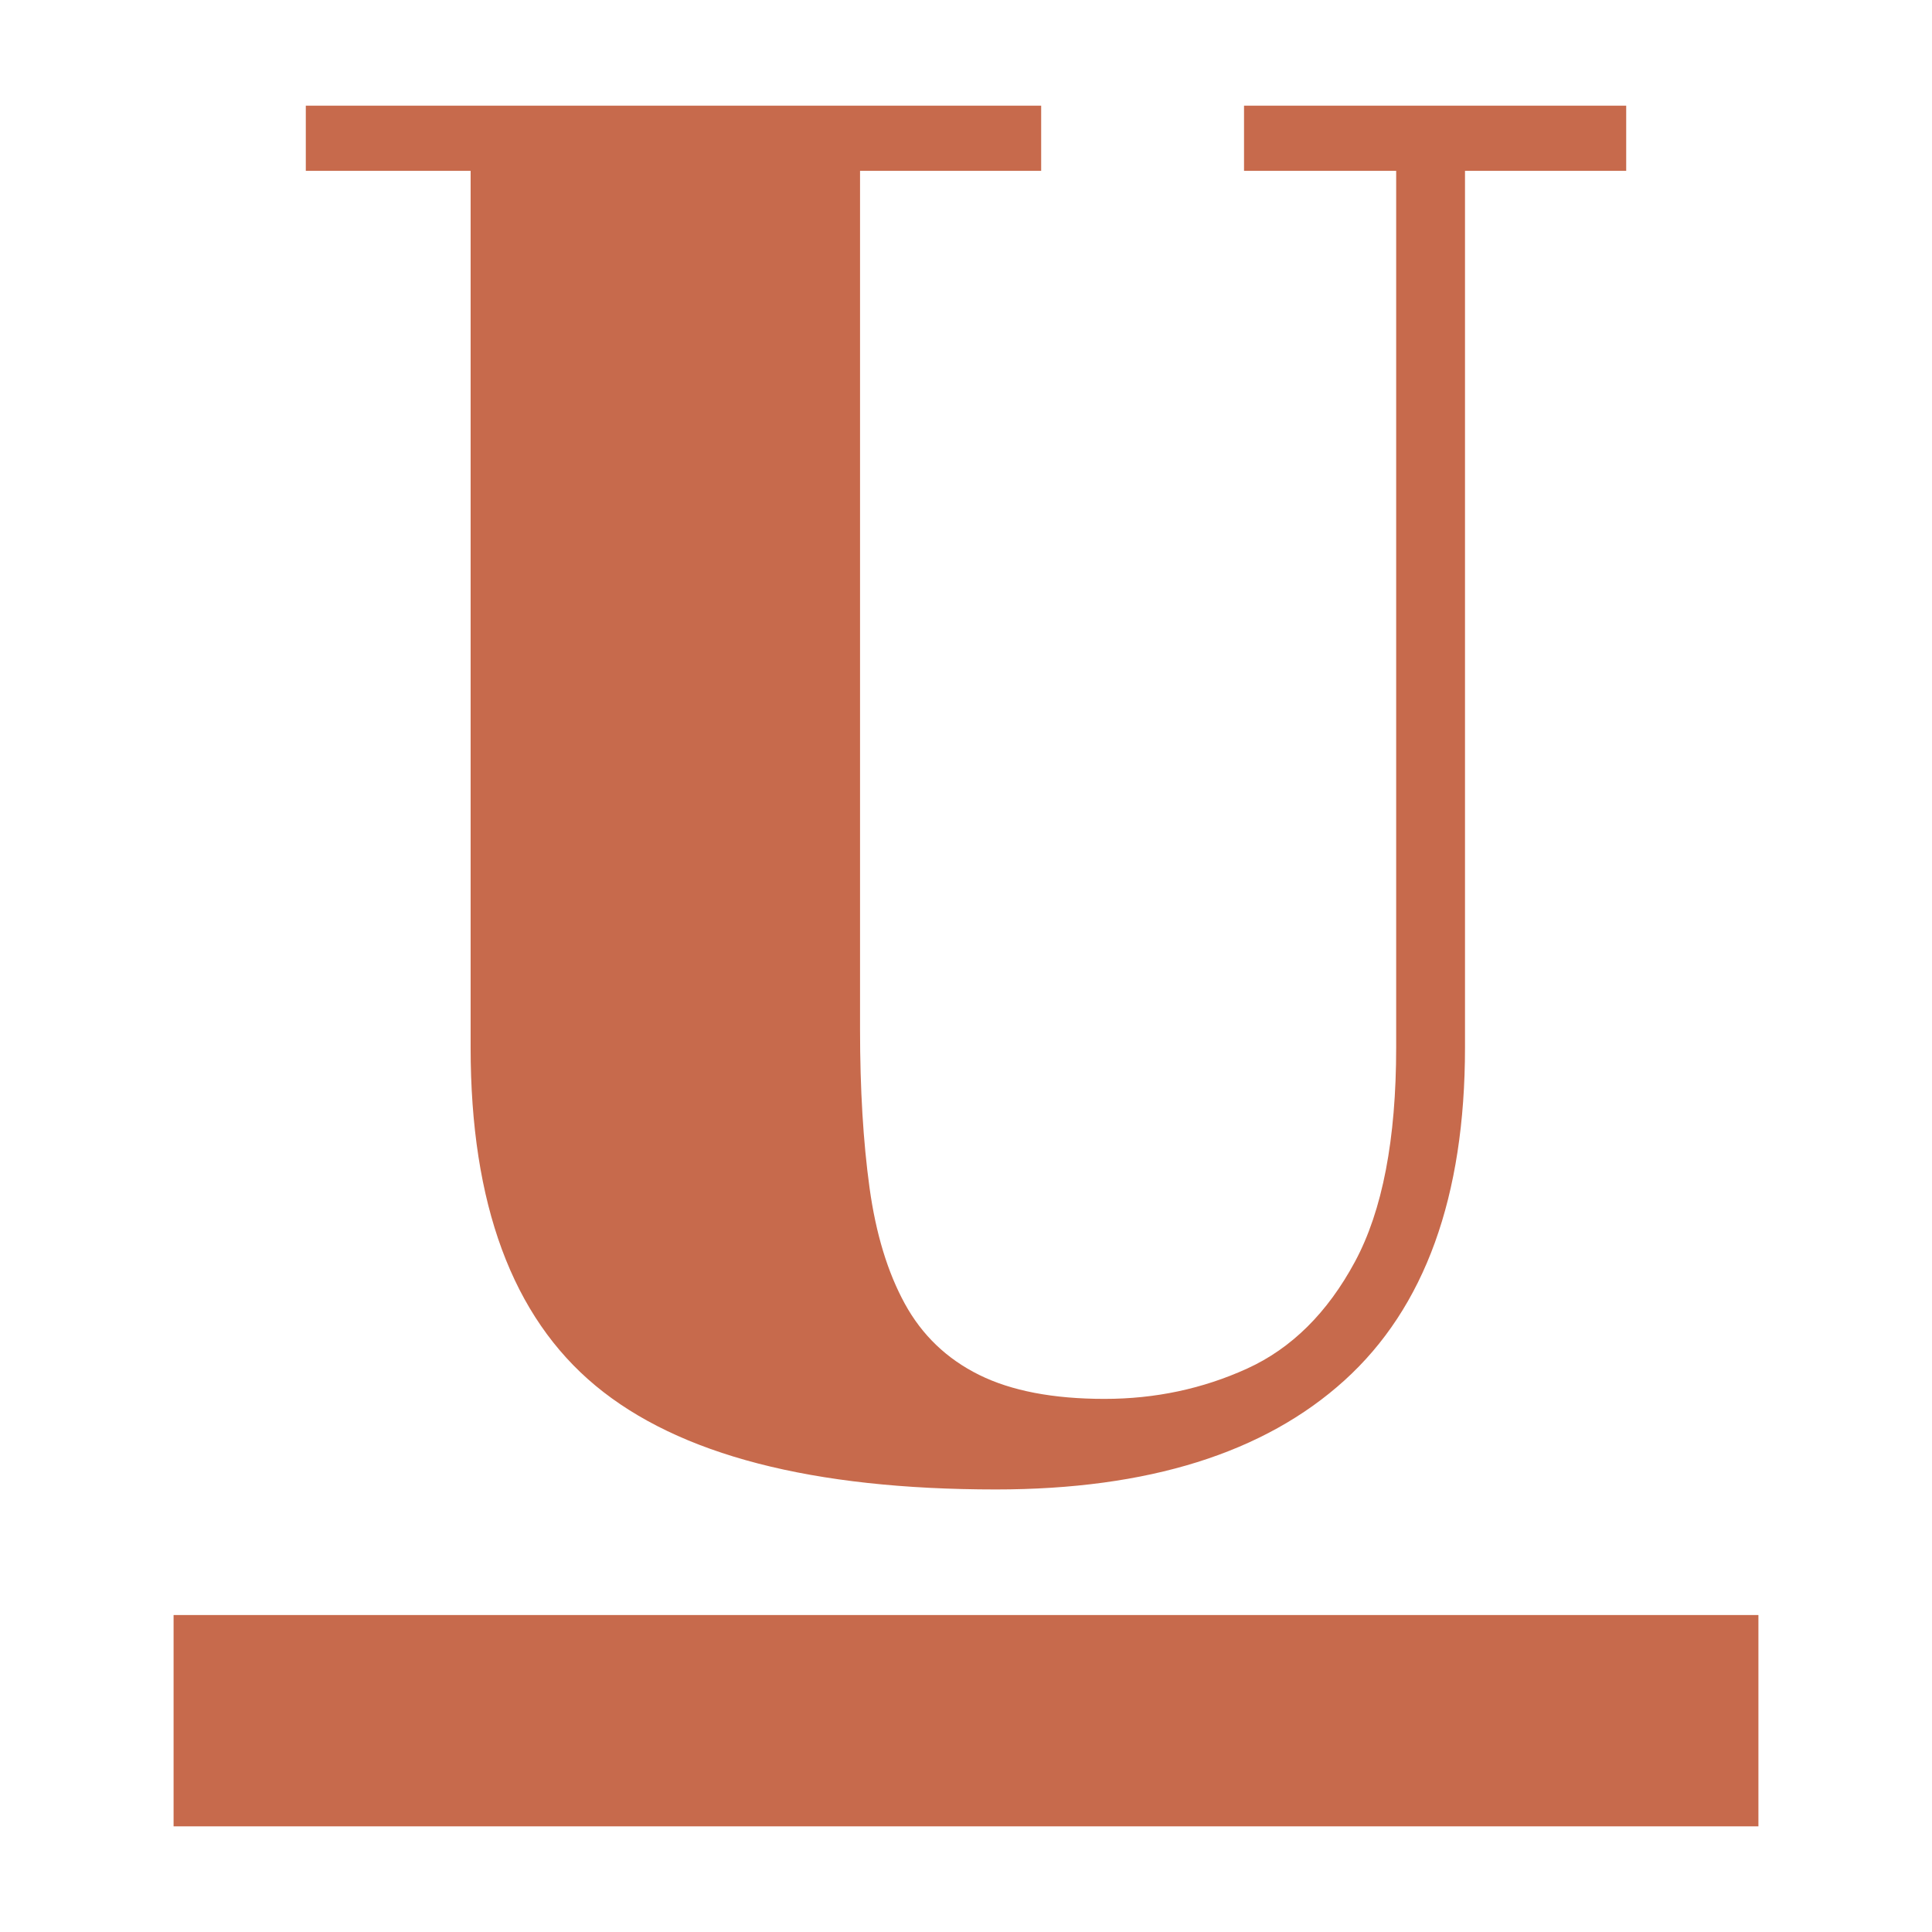
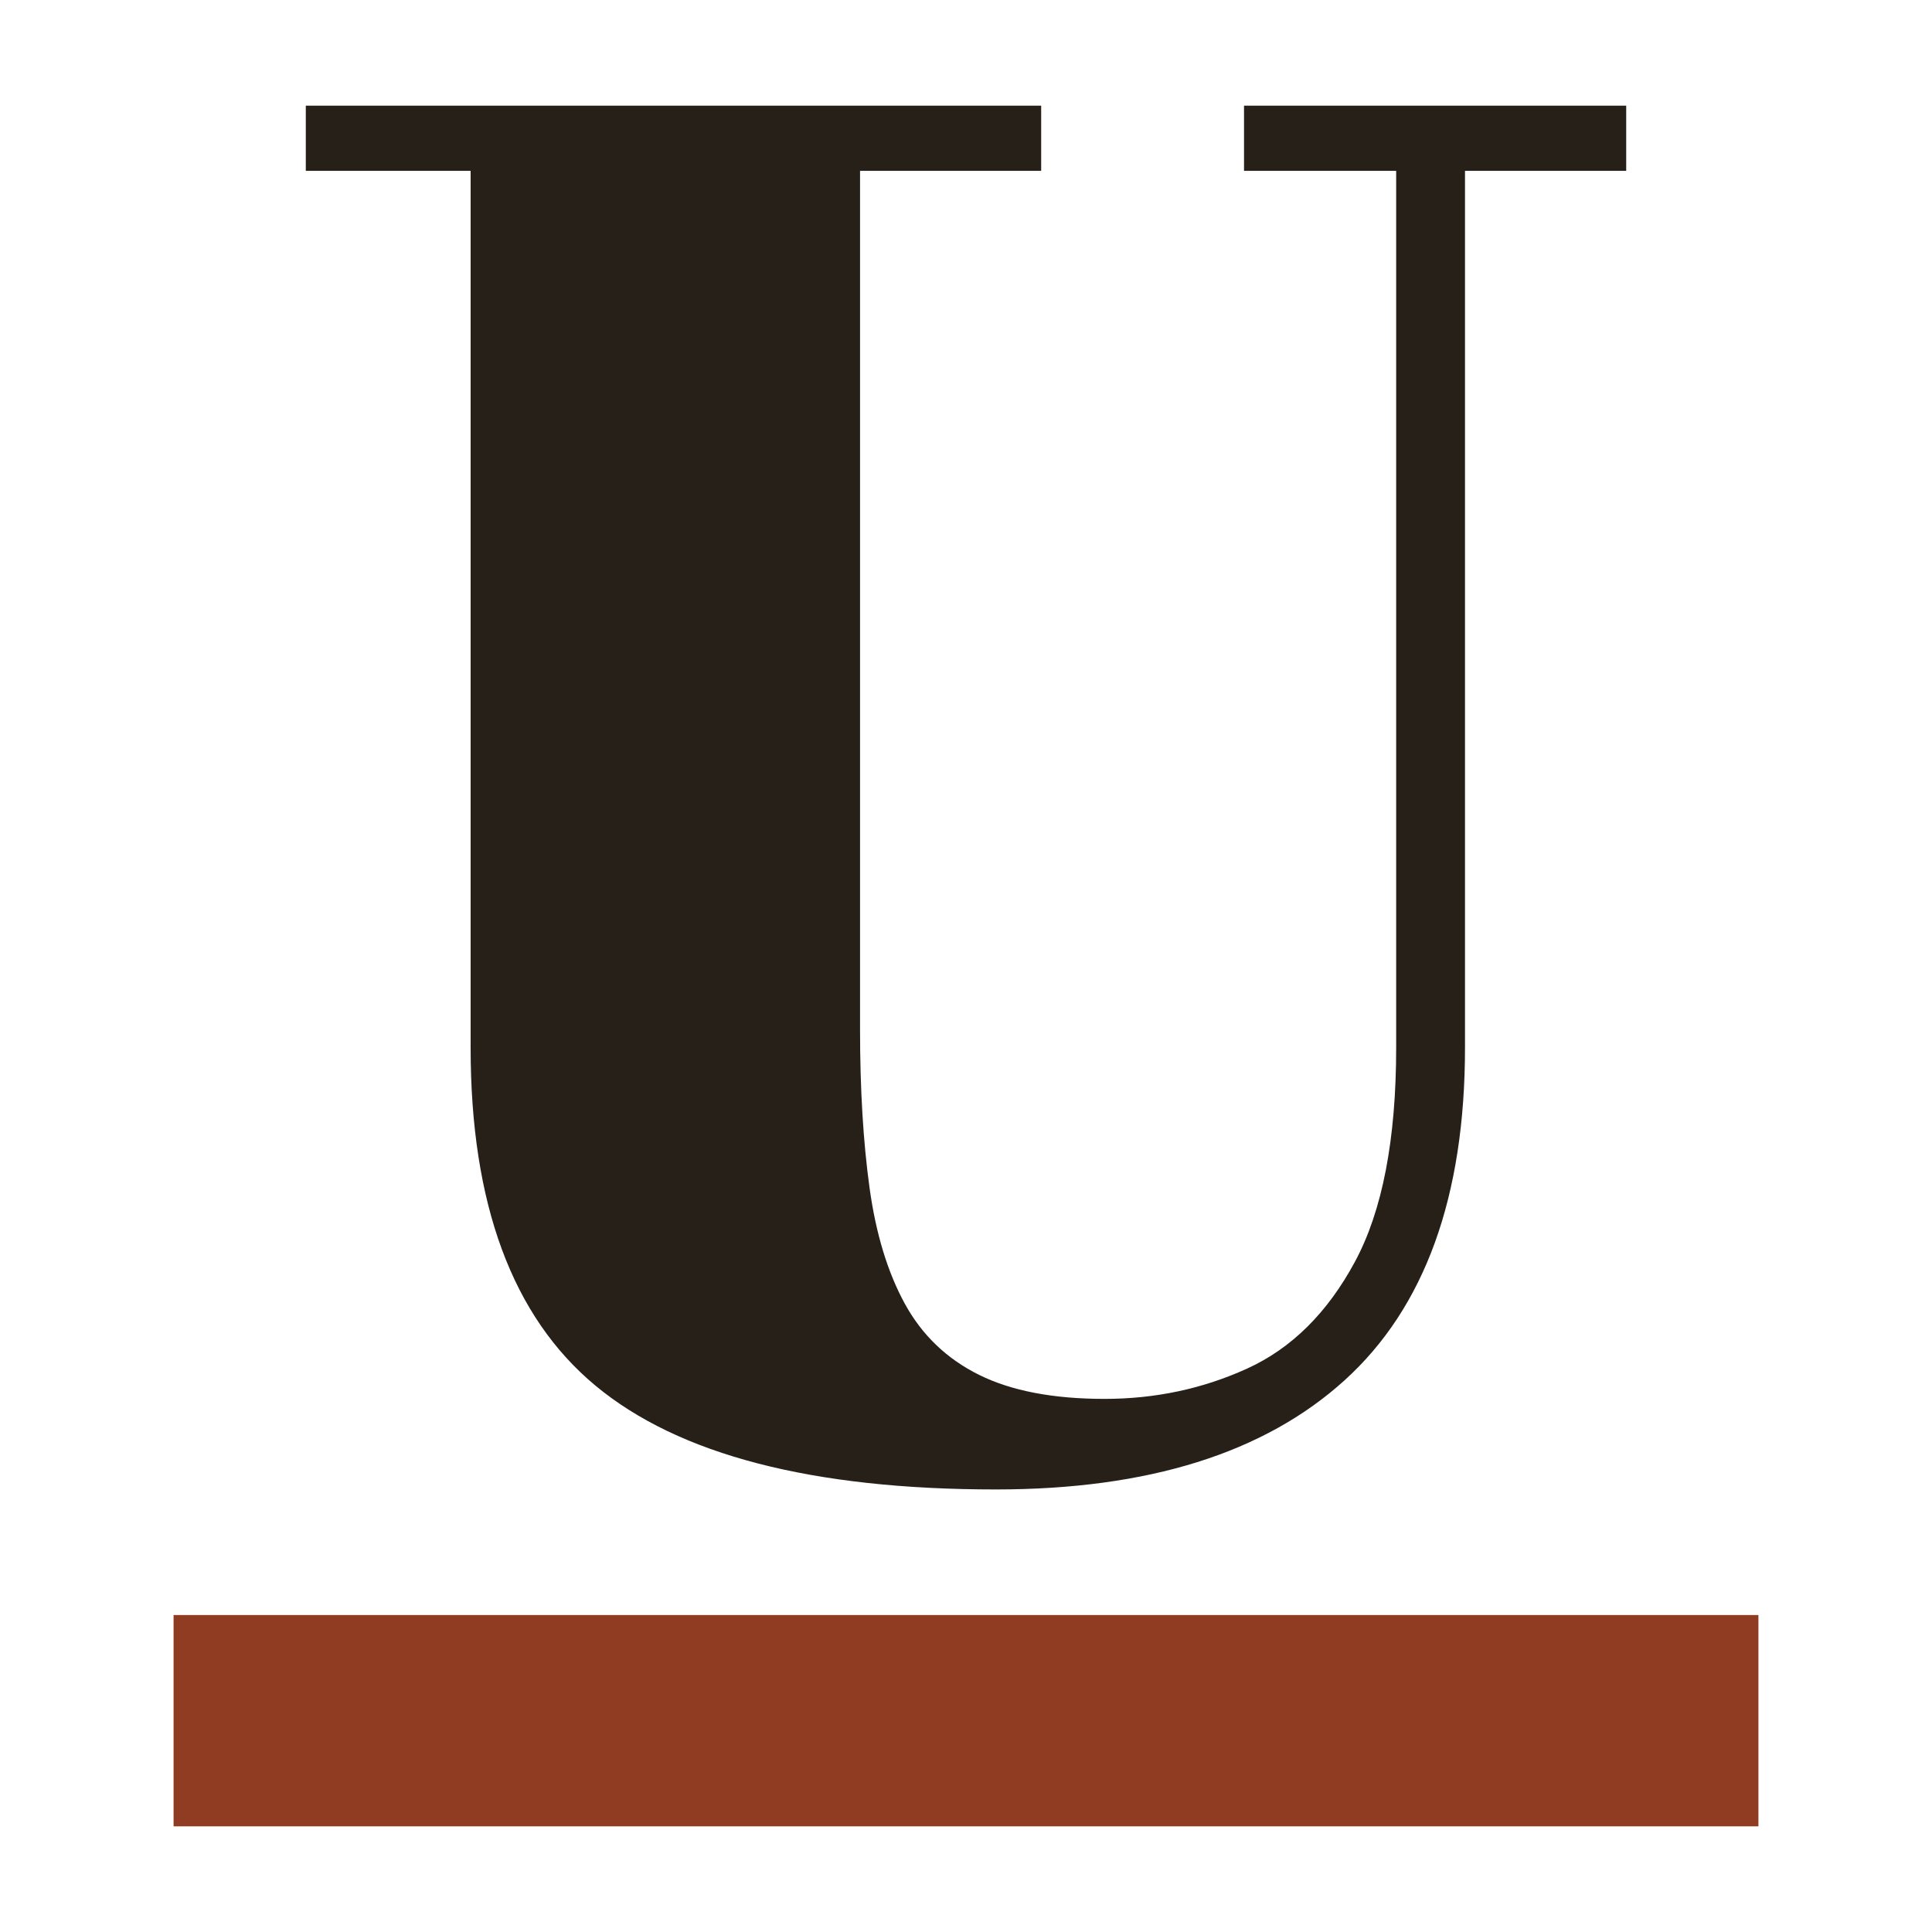
- <svg xmlns="http://www.w3.org/2000/svg" viewBox="0 0 512 512" width="512" height="512" fill="#c76a4c">
-   <path transform="translate(74.32 388.00) scale(0.24 -0.24)" d="M1486 1500L1486 1428L1308 1428L1308 460Q1308 213 1175 92.5Q1042 -28 790 -28Q486 -28 348 86.5Q210 201 210 460L210 1428L28 1428L28 1500L840 1500L840 1428L640 1428L640 480Q640 381 650.5 305Q661 229 689.5 177Q718 125 771.5 98.5Q825 72 910 72Q994 72 1067.5 105.5Q1141 139 1186.5 223.5Q1232 308 1232 460L1232 1428L1064 1428L1064 1500Z" />
-   <rect x="46" y="428" width="420" height="56" />
+ <svg xmlns="http://www.w3.org/2000/svg" viewBox="0 0 512 512" width="512" height="512">
+   <style>
+     .ink { fill: #262019 }
+     .rule { fill: #8f3c22 }
+     @media (prefers-color-scheme: dark) {
+       .ink { fill: #f1ebe0 }
+       .rule { fill: #c76a4c }
+     }
+   </style>
+   <path class="ink" transform="translate(74.32 388.00) scale(0.24 -0.24)" d="M1486 1500L1486 1428L1308 1428L1308 460Q1308 213 1175 92.5Q1042 -28 790 -28Q486 -28 348 86.5Q210 201 210 460L210 1428L28 1428L28 1500L840 1500L840 1428L640 1428L640 480Q640 381 650.5 305Q661 229 689.5 177Q718 125 771.5 98.5Q825 72 910 72Q994 72 1067.5 105.5Q1141 139 1186.5 223.5Q1232 308 1232 460L1232 1428L1064 1428L1064 1500Z" />
+   <rect class="rule" x="46" y="428" width="420" height="56" />
</svg>
